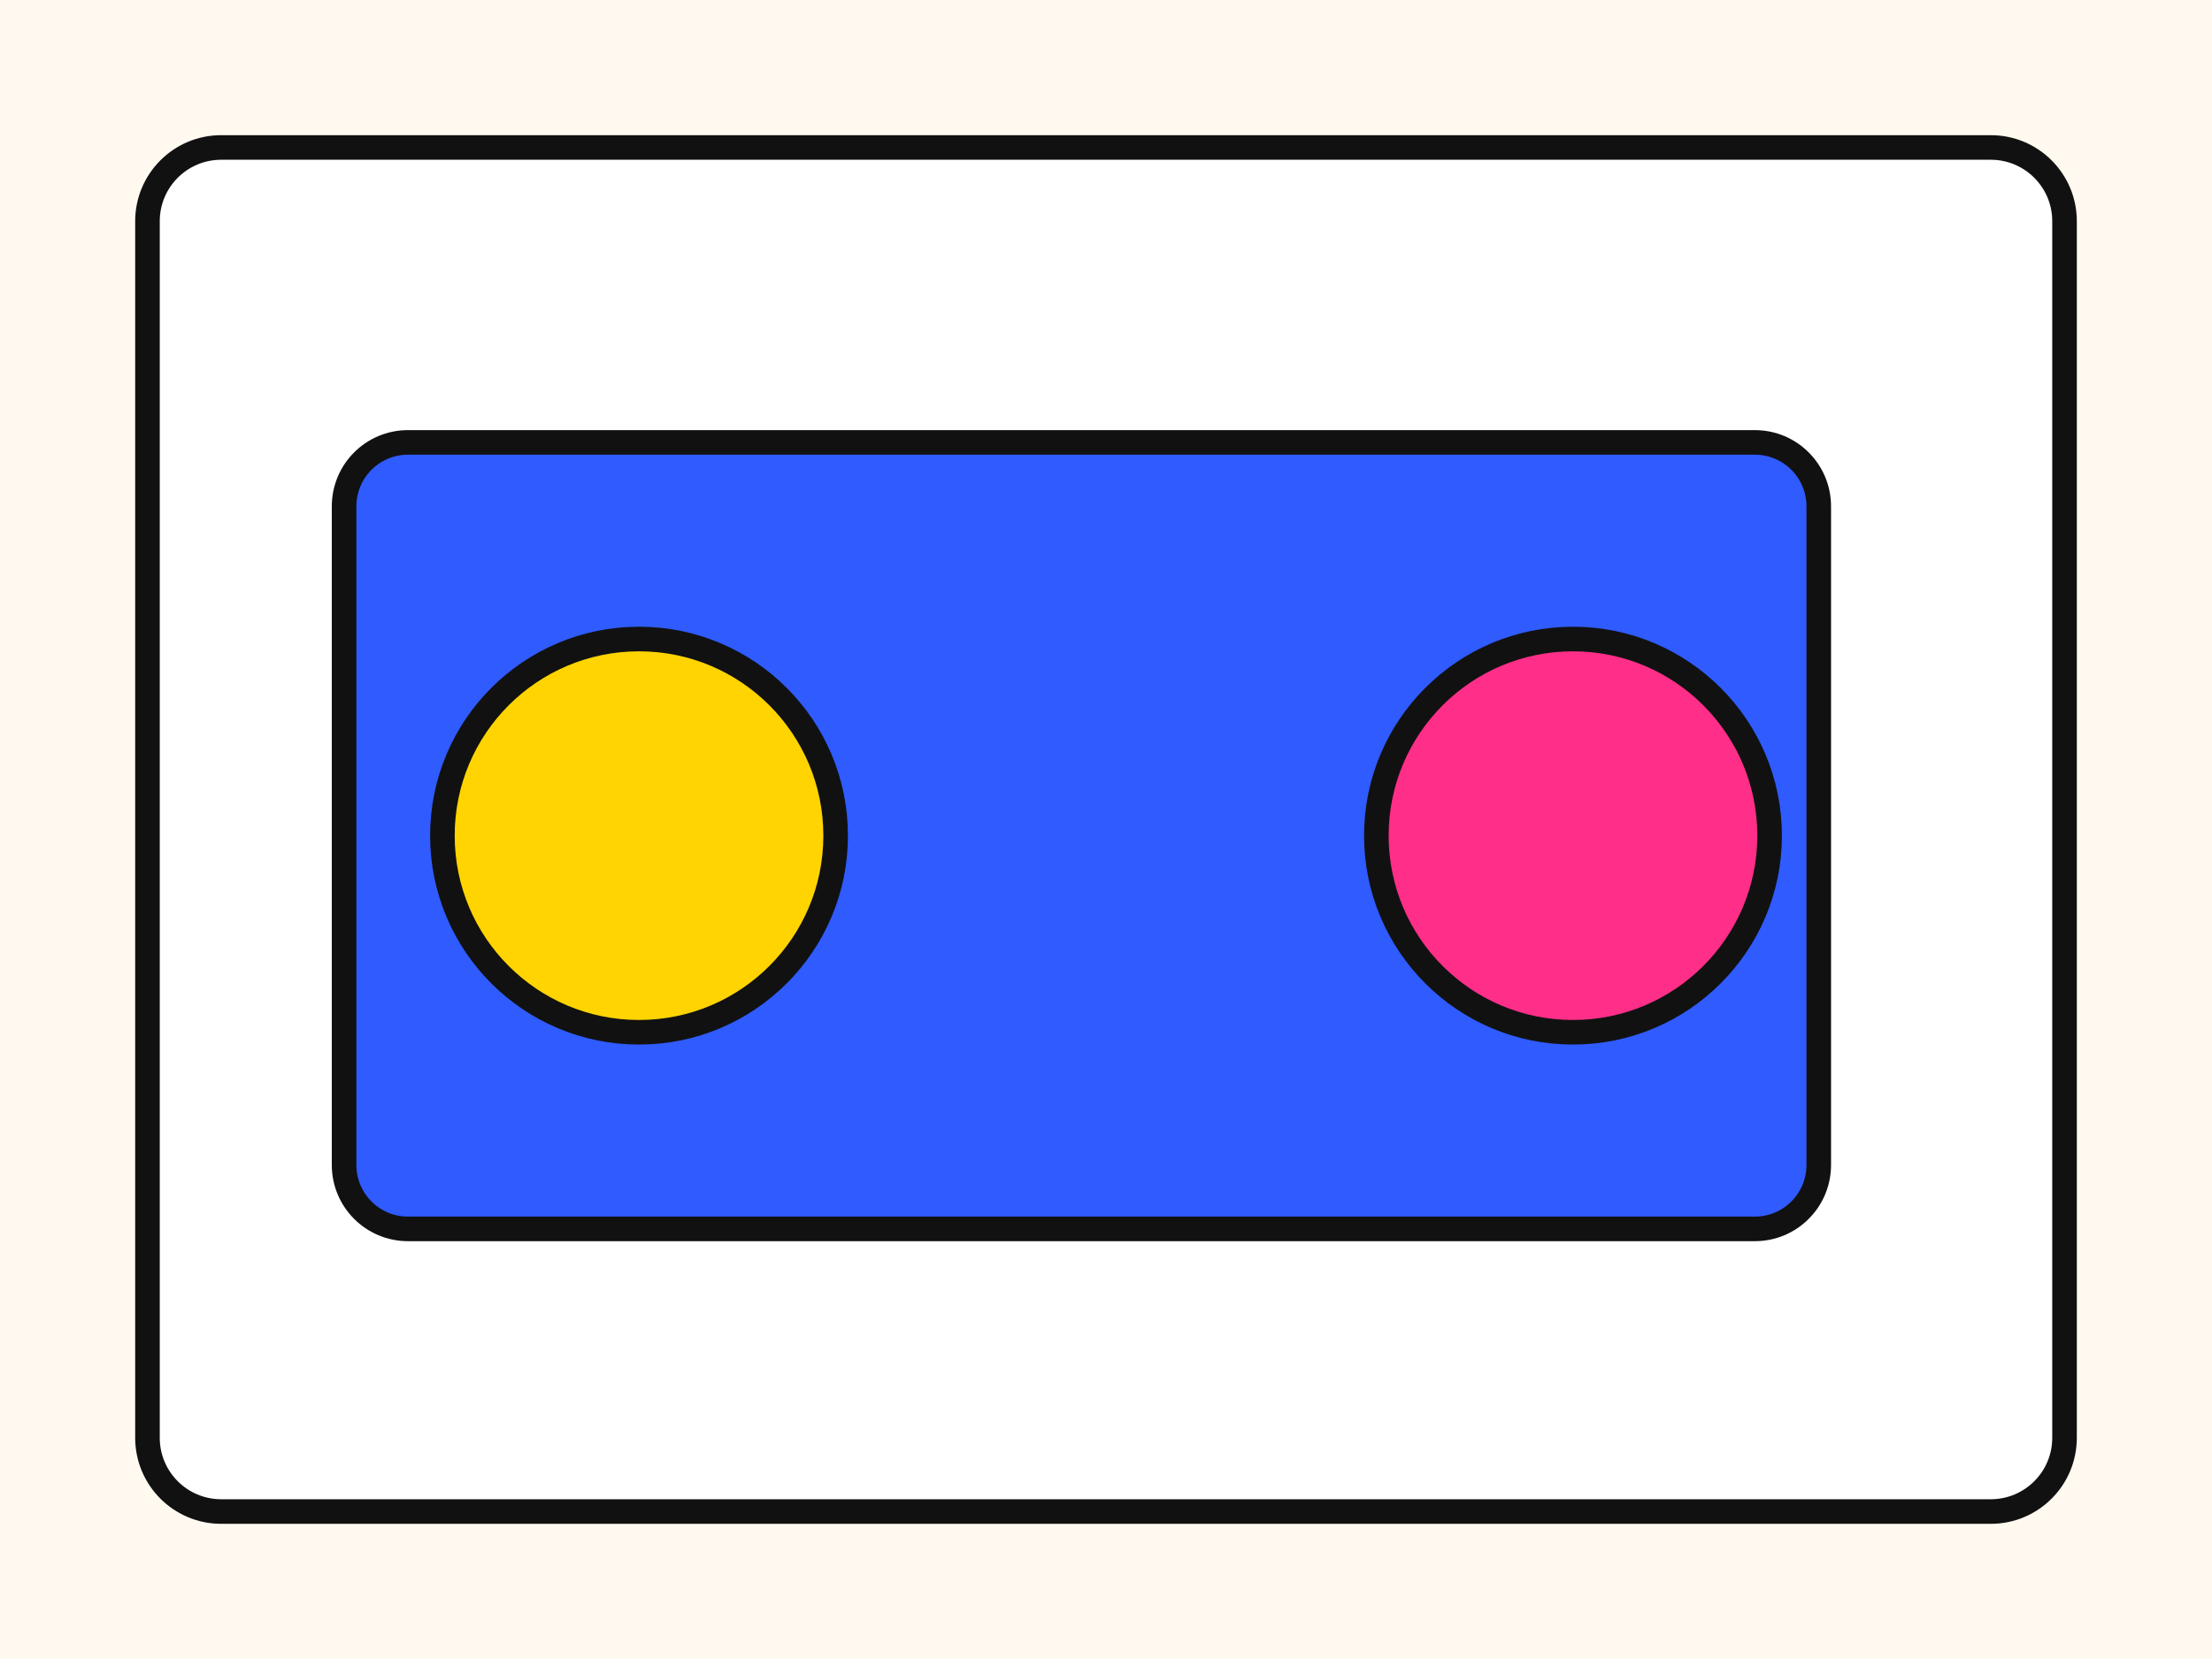
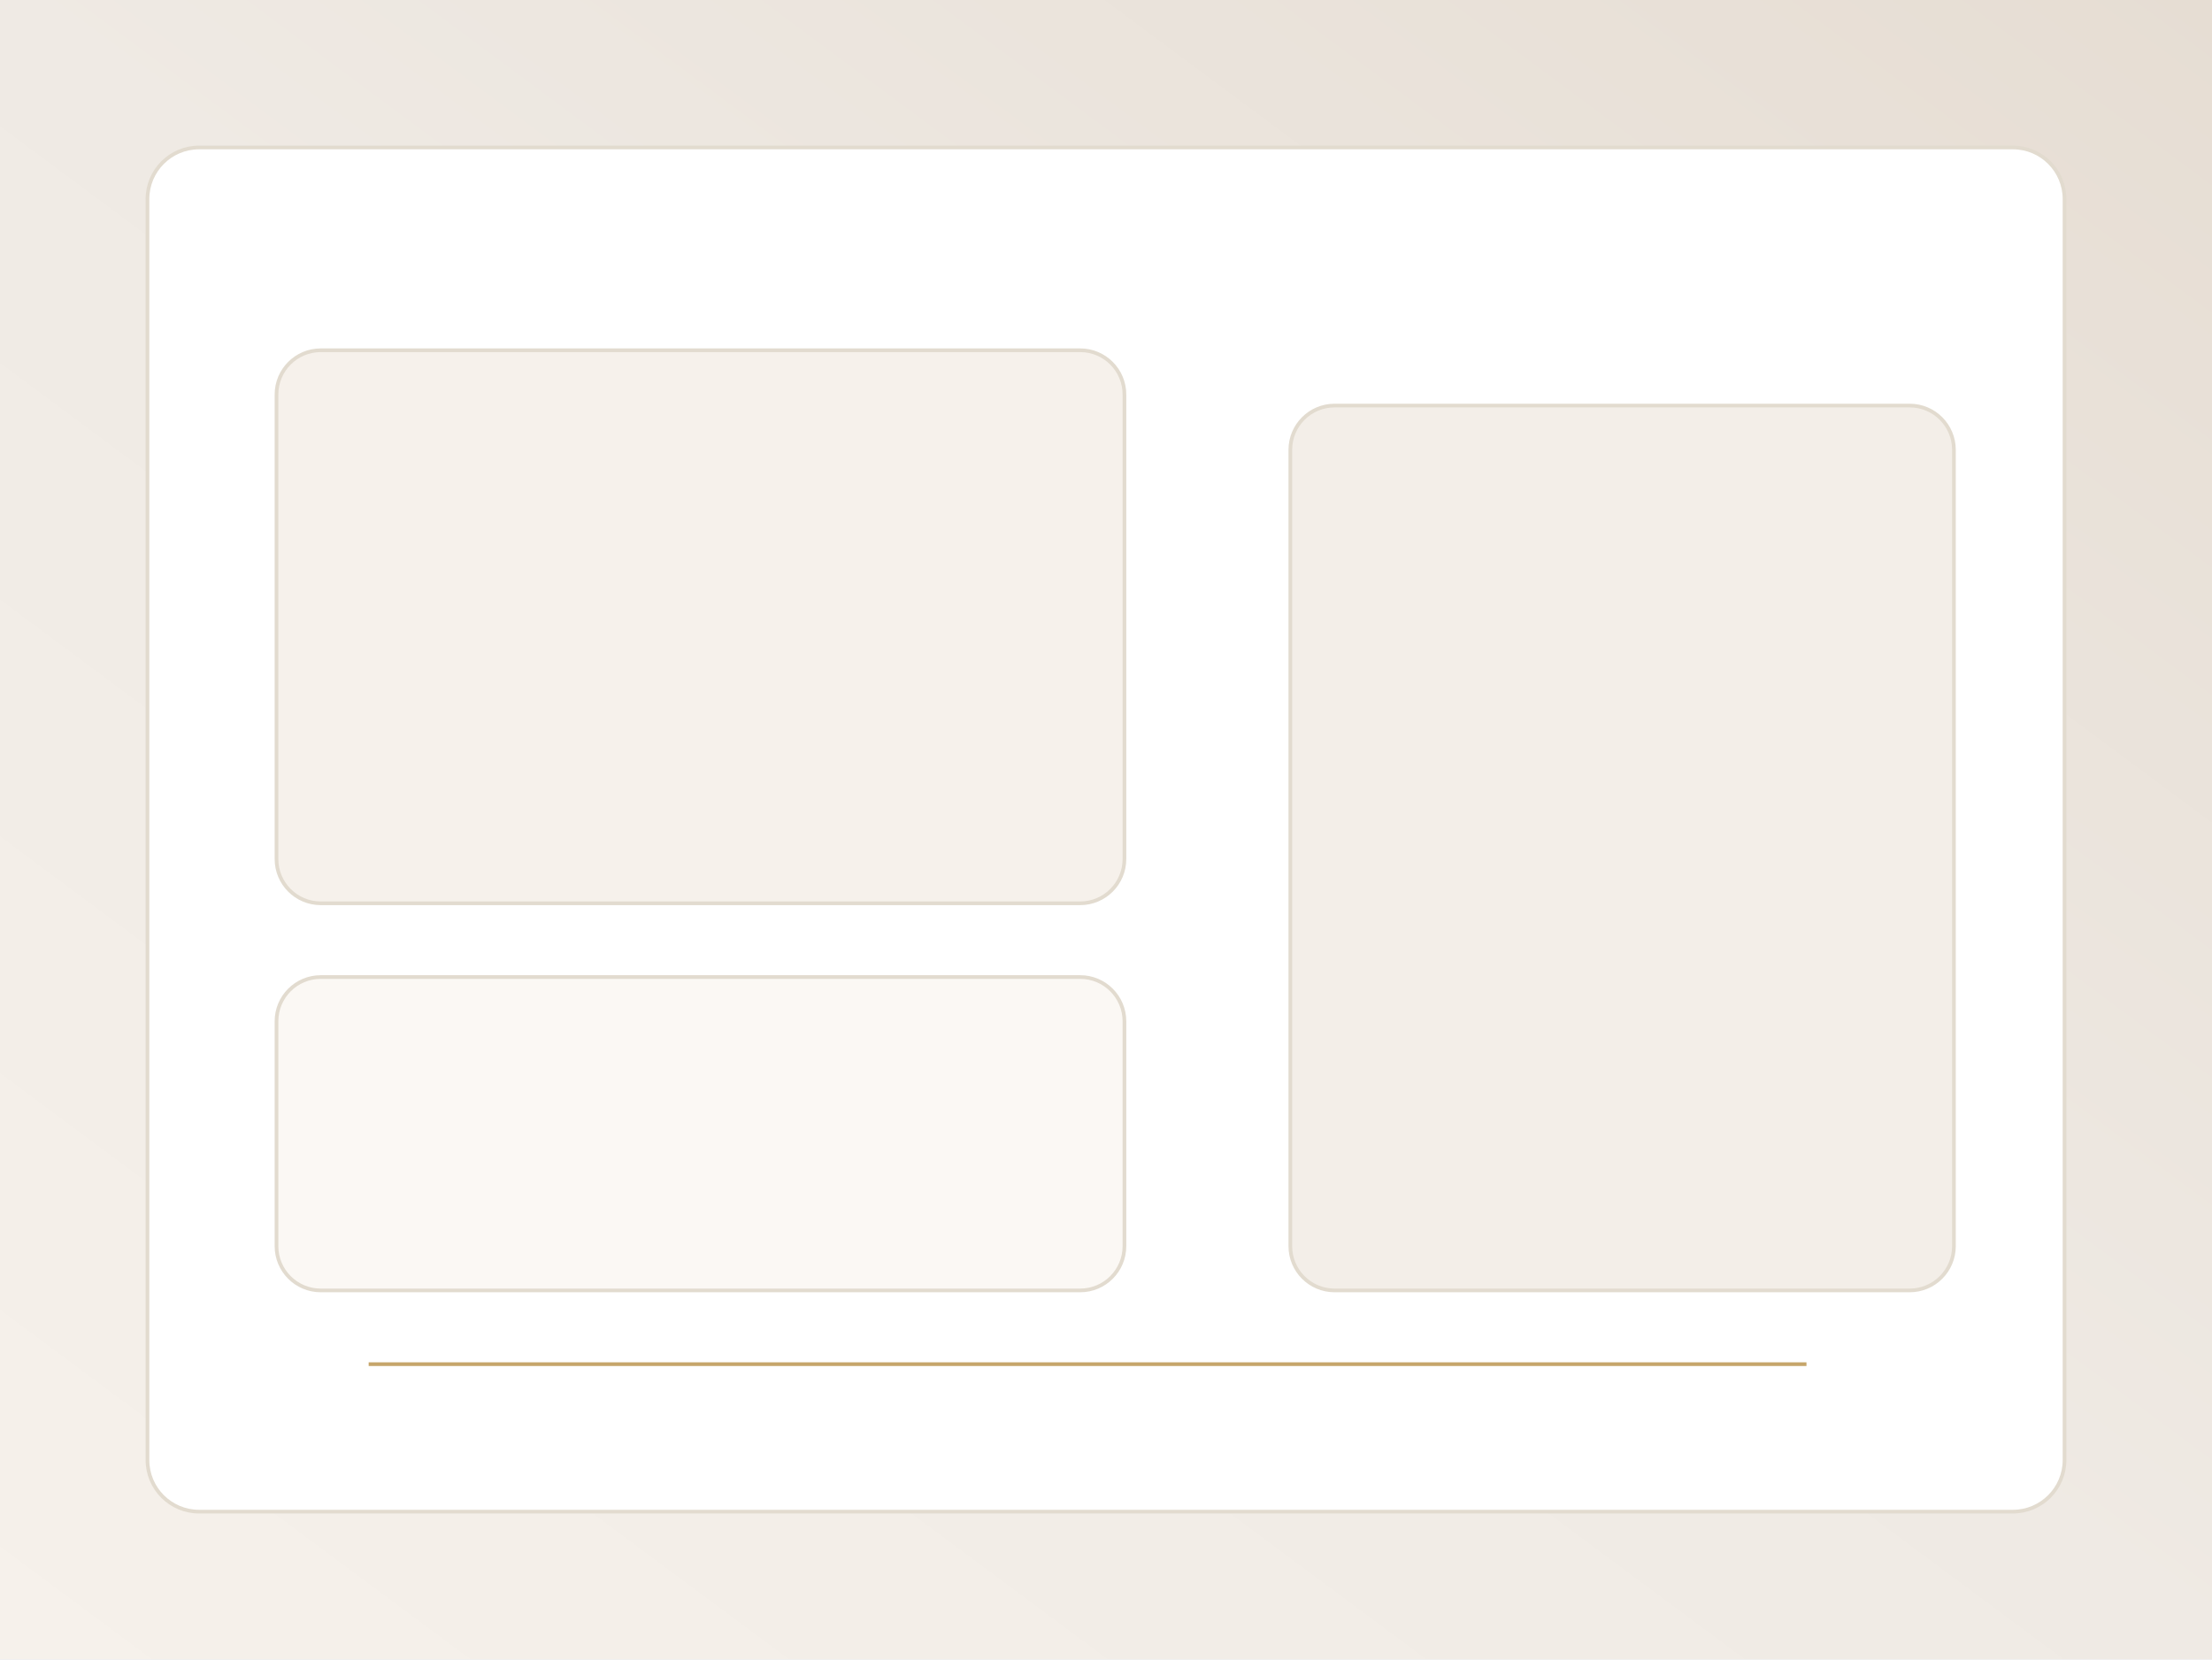
- <svg xmlns="http://www.w3.org/2000/svg" width="900" height="675" viewBox="0 0 900 675">
-   <rect width="900" height="675" fill="#FFF9F0" />
-   <rect x="60" y="60" width="780" height="555" rx="30" fill="#FFFFFF" stroke="#111111" stroke-width="10" />
-   <rect x="140" y="180" width="600" height="320" rx="26" fill="#2F5BFF" stroke="#111111" stroke-width="10" />
-   <circle cx="260" cy="340" r="80" fill="#FFD400" stroke="#111111" stroke-width="10" />
-   <circle cx="640" cy="340" r="80" fill="#FF2E88" stroke="#111111" stroke-width="10" />
+ <svg xmlns="http://www.w3.org/2000/svg" width="1200" height="900" viewBox="0 0 1200 900">
+   <defs>
+     <linearGradient id="g" x1="0" y1="1" x2="1" y2="0">
+       <stop offset="0%" stop-color="#F6F1EB" />
+       <stop offset="50%" stop-color="#EFEAE4" />
+       <stop offset="100%" stop-color="#E6DDD3" />
+     </linearGradient>
+   </defs>
+   <rect width="1200" height="900" fill="url(#g)" />
+   <rect x="80" y="80" width="1040" height="740" rx="28" fill="#FFFFFF" stroke="#E2DBCF" stroke-width="2" />
+   <rect x="150" y="190" width="460" height="300" rx="24" fill="#F6F1EB" stroke="#E2DBCF" stroke-width="2" />
+   <rect x="150" y="530" width="460" height="170" rx="24" fill="#FBF8F4" stroke="#E2DBCF" stroke-width="2" />
+   <rect x="700" y="220" width="360" height="480" rx="24" fill="#F3EEE8" stroke="#E2DBCF" stroke-width="2" />
+   <line x1="200" y1="740" x2="980" y2="740" stroke="#C6A56A" stroke-width="2" />
</svg>
